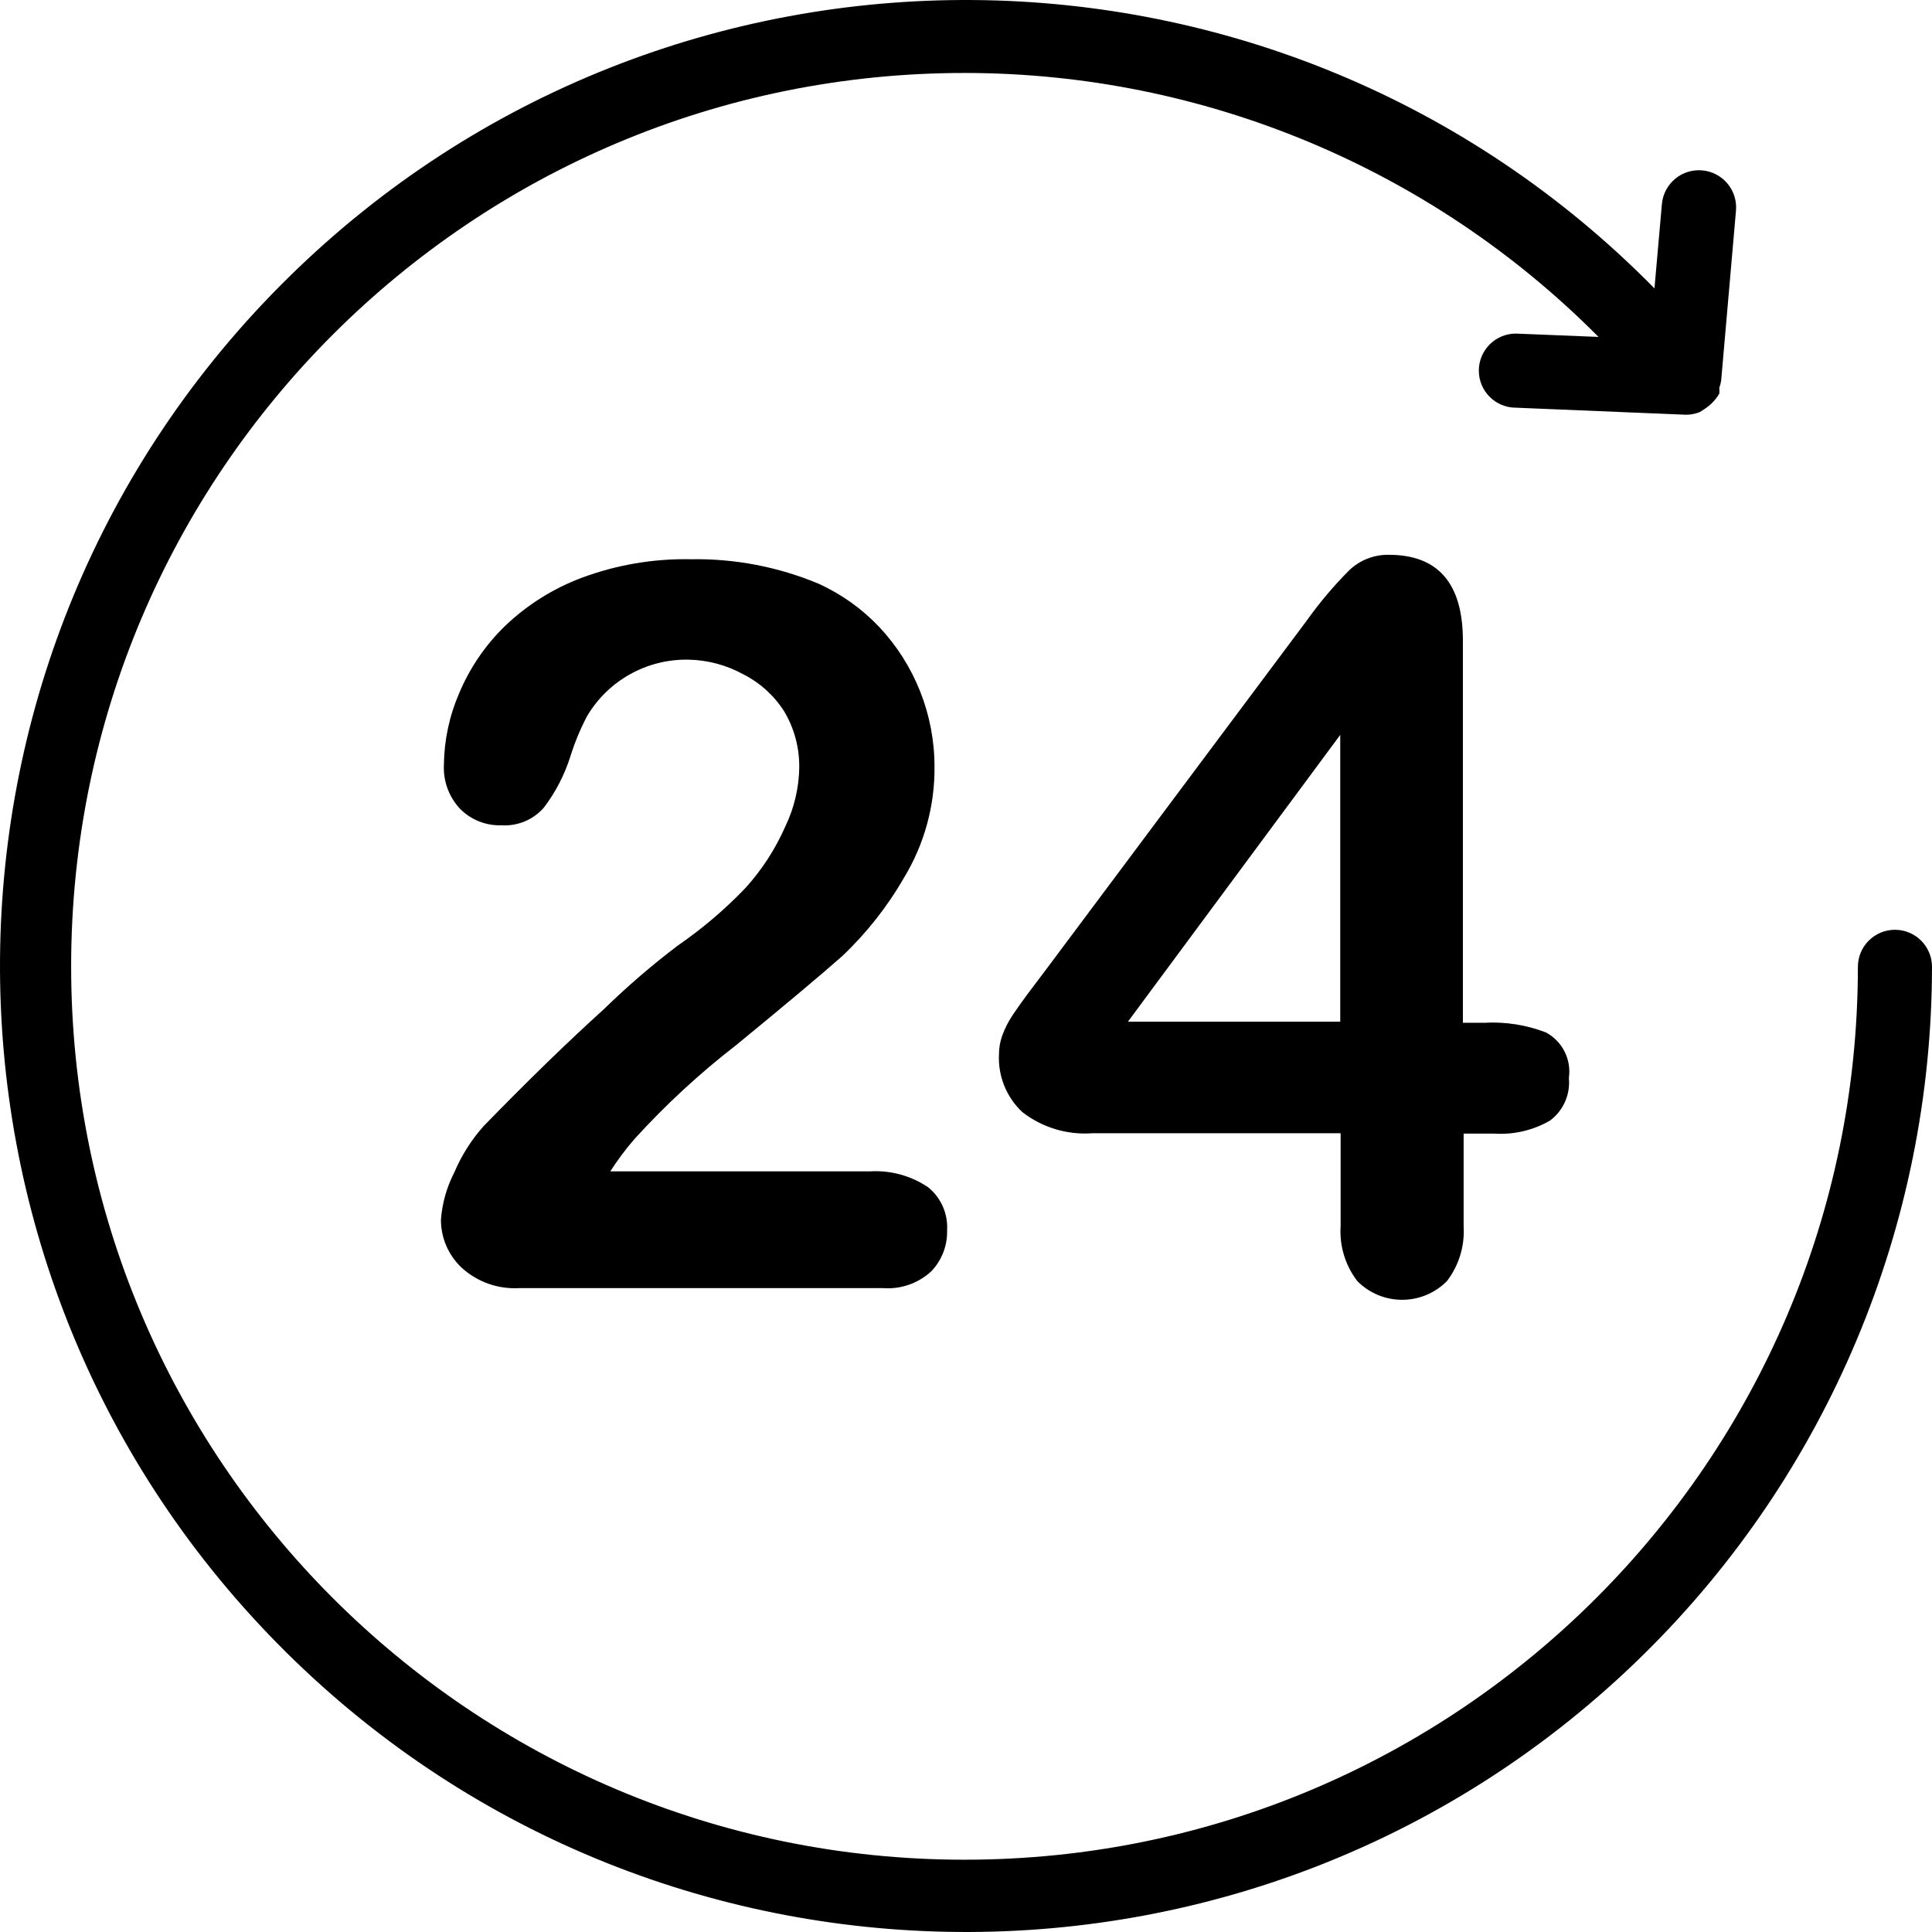
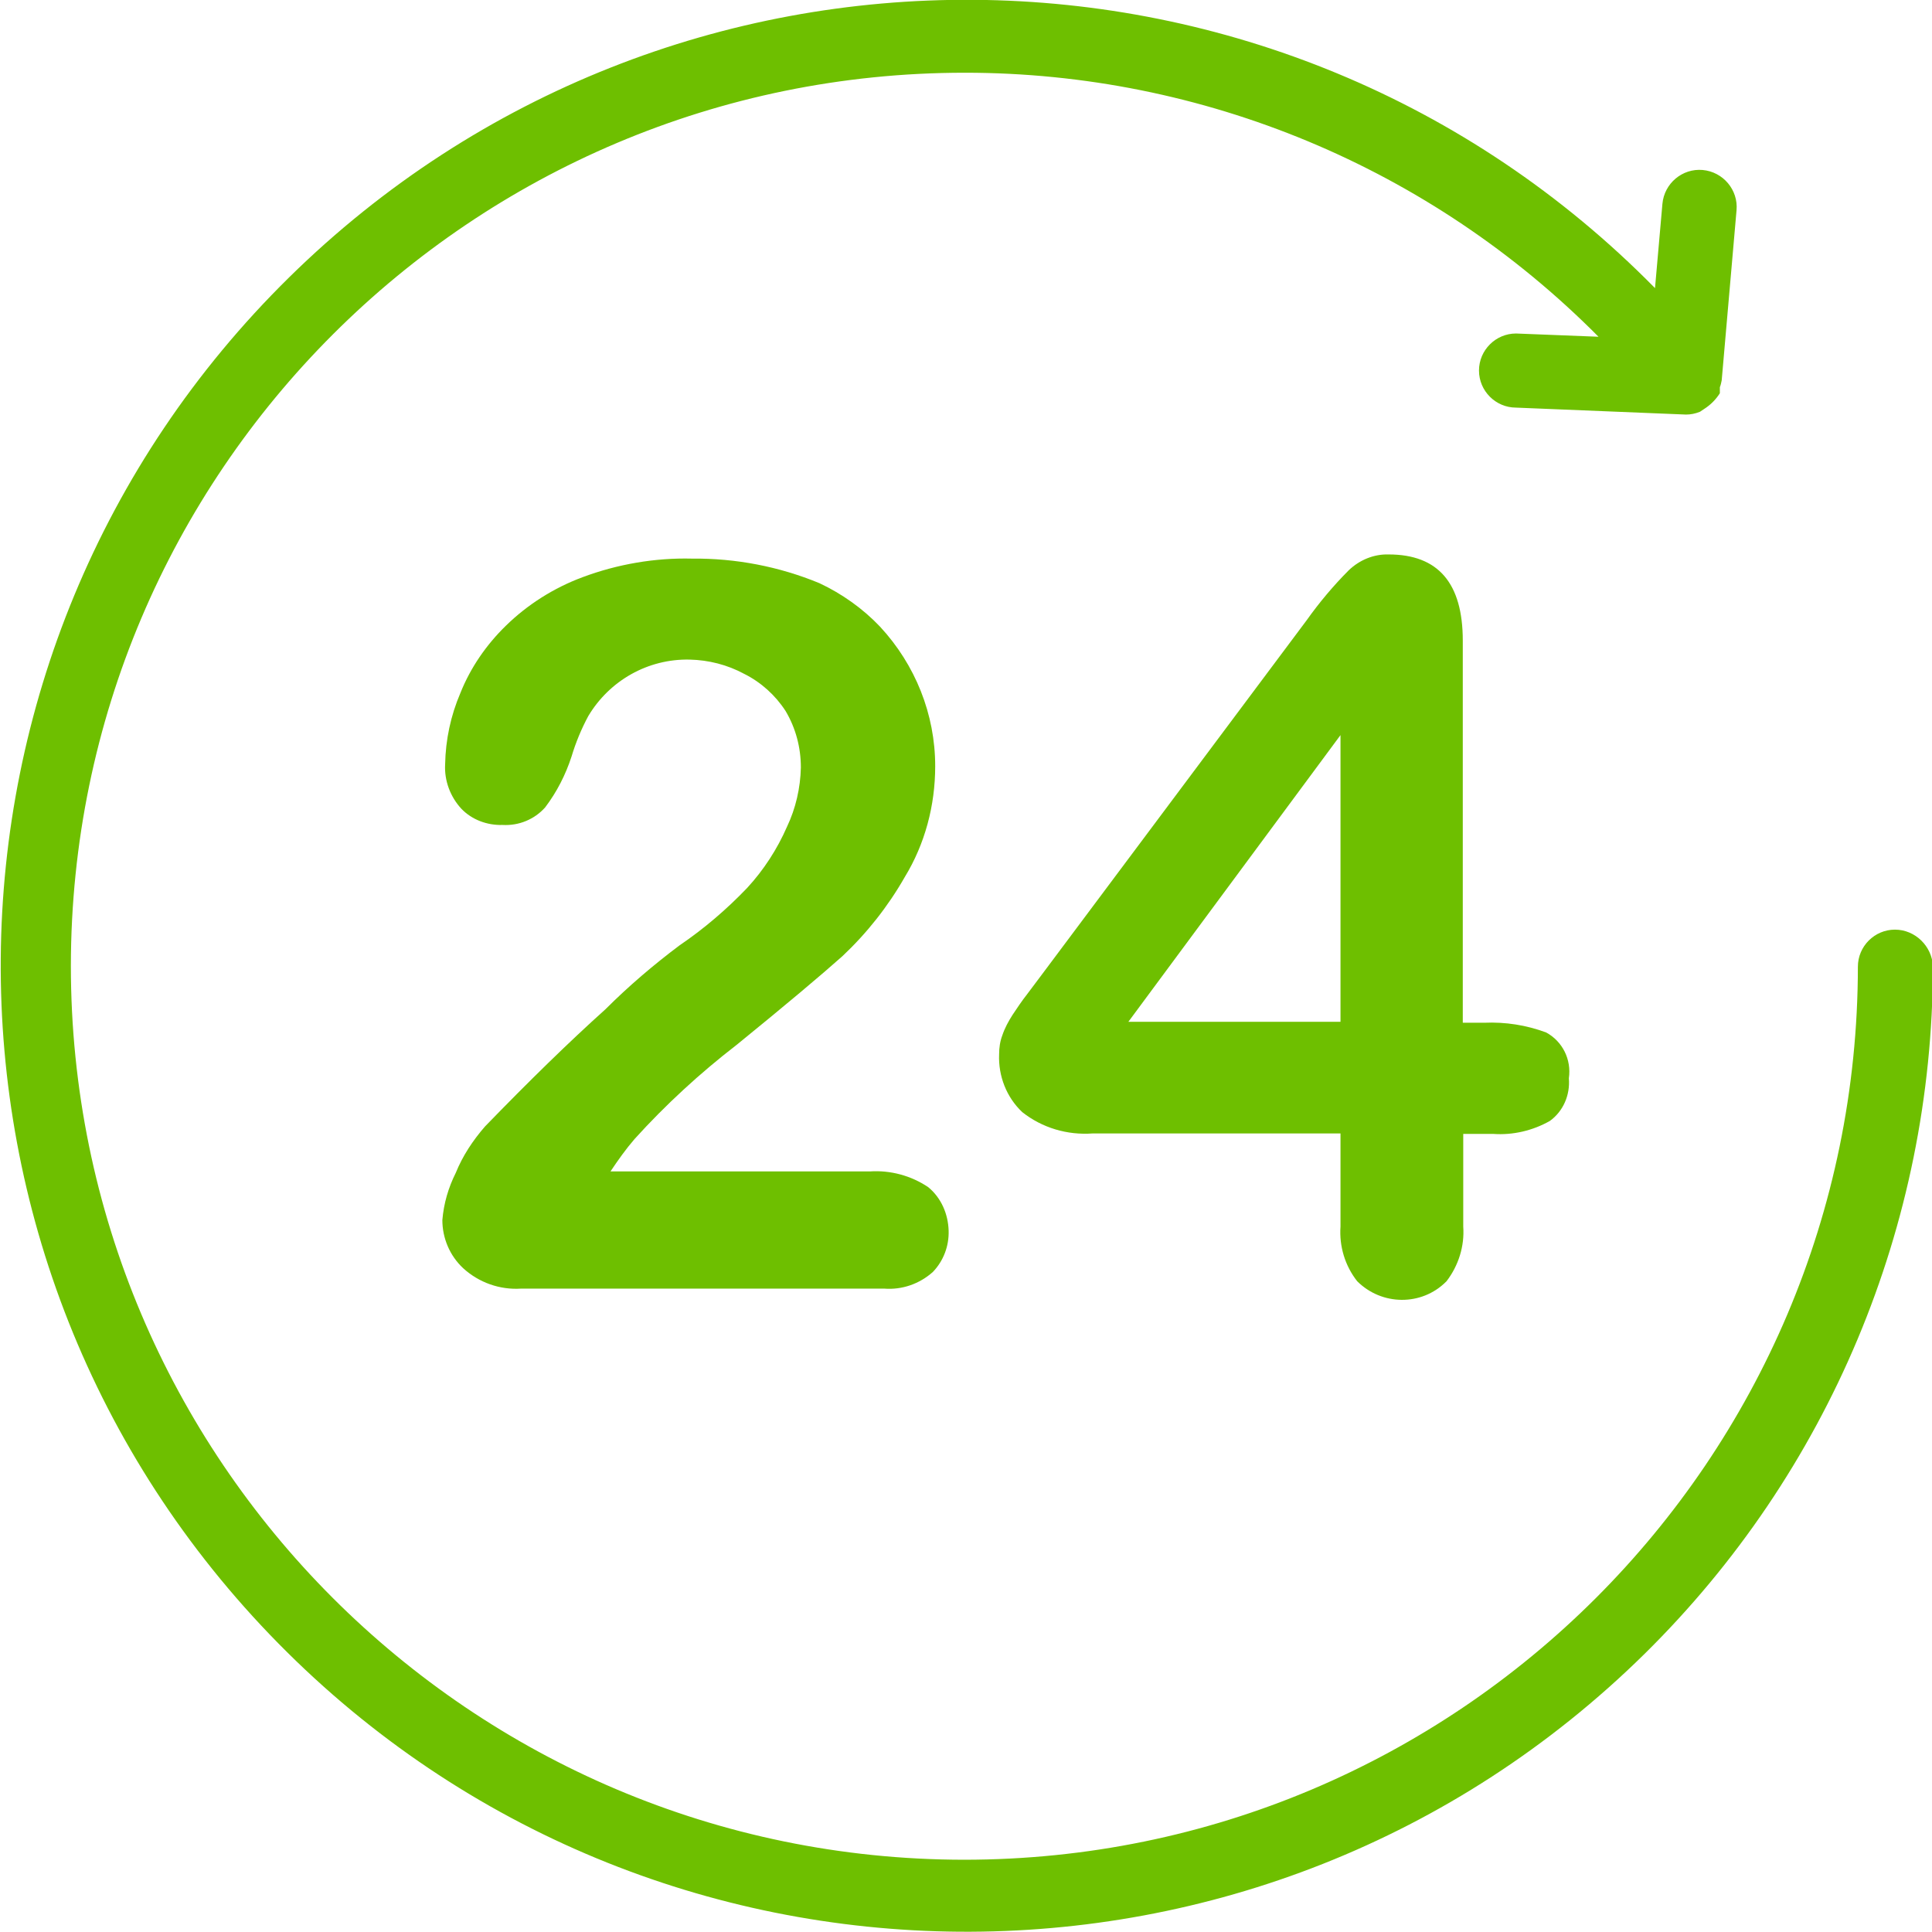
- <svg xmlns="http://www.w3.org/2000/svg" version="1.1" id="Capa_1" x="0px" y="0px" viewBox="0 0 417.12 417.12" style="enable-background:new 0 0 417.12 417.12;" xml:space="preserve">
+ <svg xmlns="http://www.w3.org/2000/svg" version="1.1" id="Capa_1" x="0px" y="0px" viewBox="0 0 417.1 417.1" style="enable-background:new 0 0 417.1 417.1;" xml:space="preserve">
+   <style type="text/css">
+ 	.st0{fill:#6EBF00;}
+ </style>
  <g>
    <g>
-       <path d="M409.12,200.741c-4.418,0-8,3.582-8,8c-0.06,106.525-86.464,192.831-192.988,192.772    C101.607,401.453,15.3,315.049,15.36,208.524C15.42,102,101.824,15.693,208.348,15.753c51.36,0.029,100.587,20.54,136.772,56.988    l-17.84-0.72c-4.418,0-8,3.582-8,8s3.582,8,8,8l36.72,1.52c1.013,0.003,2.018-0.188,2.96-0.56l0.88-0.56    c1.381-0.859,2.534-2.039,3.36-3.44c0.034-0.426,0.034-0.854,0-1.28c0.183-0.492,0.317-1.001,0.4-1.52l3.2-36.72    c0.376-4.418-2.902-8.304-7.32-8.68s-8.304,2.902-8.68,7.32l-1.6,18.16c-80.799-82.092-212.848-83.14-294.939-2.341    s-83.14,212.848-2.341,294.939s212.848,83.14,294.939,2.341c39.786-39.159,62.212-92.635,62.261-148.459    C417.12,204.323,413.538,200.741,409.12,200.741z" />
+       <path class="st0" d="M409.1,200.7c-4.4,0-8,3.6-8,8c-0.1,106.5-86.5,192.8-193,192.8c-106.5-0.1-192.8-86.5-192.8-193    c0.1-106.5,86.5-192.8,193-192.8c51.4,0,100.6,20.5,136.8,57L327.3,72c-4.4,0-8,3.6-8,8s3.6,8,8,8l36.7,1.5c1,0,2-0.2,3-0.6    l0.9-0.6c1.4-0.9,2.5-2,3.4-3.4c0-0.4,0-0.9,0-1.3c0.2-0.5,0.3-1,0.4-1.5l3.2-36.7c0.4-4.4-2.9-8.3-7.3-8.7s-8.3,2.9-8.7,7.3    l-1.6,18.2c-80.8-82.1-212.8-83.1-294.9-2.3s-83.1,212.8-2.3,294.9s212.8,83.1,294.9,2.3c39.8-39.2,62.2-92.6,62.3-148.5    C417.1,204.3,413.5,200.7,409.1,200.7z" />
    </g>
  </g>
  <g>
    <g>
-       <path d="M200.4,256.341c-3.716-2.516-8.162-3.726-12.64-3.44h-56c1.564-2.442,3.302-4.768,5.2-6.96    c6.727-7.402,14.088-14.201,22-20.32c10.667-8.747,18.293-15.147,22.88-19.2c5.252-4.976,9.752-10.689,13.36-16.96    c4.377-7.234,6.649-15.545,6.56-24c-0.009-11.177-4.27-21.931-11.92-30.08c-3.725-3.941-8.181-7.12-13.12-9.36    c-8.709-3.645-18.08-5.443-27.52-5.28c-8.048-0.163-16.055,1.194-23.6,4c-6.2,2.328-11.862,5.894-16.64,10.48    c-4.219,4.117-7.565,9.042-9.84,14.48c-2.098,4.853-3.213,10.074-3.28,15.36c-0.192,3.547,1.081,7.018,3.52,9.6    c2.345,2.352,5.56,3.626,8.88,3.52c3.499,0.231,6.903-1.19,9.2-3.84c2.503-3.303,4.424-7.01,5.68-10.96    c0.939-3.008,2.144-5.926,3.6-8.72c4.562-7.738,12.94-12.416,21.92-12.24c4.114,0.077,8.149,1.147,11.76,3.12    c3.625,1.82,6.693,4.583,8.88,8c2.194,3.673,3.329,7.882,3.28,12.16c-0.067,4.437-1.105,8.806-3.04,12.8    c-2.129,4.829-5.019,9.286-8.56,13.2c-4.419,4.617-9.298,8.772-14.56,12.4c-5.616,4.247-10.96,8.843-16,13.76    c-7.787,7.04-16.453,15.467-26,25.28c-2.638,2.966-4.773,6.344-6.32,10c-1.632,3.159-2.612,6.614-2.88,10.16    c-0.018,3.939,1.605,7.707,4.48,10.4c3.393,3.096,7.896,4.684,12.48,4.4h78.4c3.842,0.312,7.641-0.993,10.48-3.6    c2.291-2.379,3.53-5.579,3.44-8.88C204.691,262.051,203.173,258.598,200.4,256.341z" />
+       <path class="st0" d="M200.4,256.3c-3.7-2.5-8.2-3.7-12.6-3.4h-56c1.6-2.4,3.3-4.8,5.2-7c6.7-7.4,14.1-14.2,22-20.3    c10.7-8.7,18.3-15.1,22.9-19.2c5.3-5,9.8-10.7,13.4-17c4.4-7.2,6.6-15.5,6.6-24c0-11.2-4.3-21.9-11.9-30.1    c-3.7-3.9-8.2-7.1-13.1-9.4c-8.7-3.6-18.1-5.4-27.5-5.3c-8-0.2-16.1,1.2-23.6,4c-6.2,2.3-11.9,5.9-16.6,10.5    c-4.2,4.1-7.6,9-9.8,14.5c-2.1,4.9-3.2,10.1-3.3,15.4c-0.2,3.5,1.1,7,3.5,9.6c2.3,2.4,5.6,3.6,8.9,3.5c3.5,0.2,6.9-1.2,9.2-3.8    c2.5-3.3,4.4-7,5.7-11c0.9-3,2.1-5.9,3.6-8.7c4.6-7.7,12.9-12.4,21.9-12.2c4.1,0.1,8.1,1.1,11.8,3.1c3.6,1.8,6.7,4.6,8.9,8    c2.2,3.7,3.3,7.9,3.3,12.2c-0.1,4.4-1.1,8.8-3,12.8c-2.1,4.8-5,9.3-8.6,13.2c-4.4,4.6-9.3,8.8-14.6,12.4c-5.6,4.2-11,8.8-16,13.8    c-7.8,7-16.5,15.5-26,25.3c-2.6,3-4.8,6.3-6.3,10c-1.6,3.2-2.6,6.6-2.9,10.2c0,3.9,1.6,7.7,4.5,10.4c3.4,3.1,7.9,4.7,12.5,4.4    h78.4c3.8,0.3,7.6-1,10.5-3.6c2.3-2.4,3.5-5.6,3.4-8.9C204.7,262.1,203.2,258.6,200.4,256.3z" />
    </g>
  </g>
  <g>
    <g>
-       <path d="M333.76,222.901c-4.254-1.637-8.809-2.346-13.36-2.08h-4.56v-82.48c0-12.373-5.333-18.56-16-18.56    c-3.185-0.052-6.261,1.155-8.56,3.36c-3.331,3.343-6.382,6.956-9.12,10.8l-56.48,75.6l-3.92,5.2c-1.067,1.44-2.107,2.907-3.12,4.4    c-0.916,1.374-1.668,2.851-2.24,4.4c-0.475,1.308-0.718,2.689-0.72,4.08c-0.237,4.699,1.607,9.263,5.04,12.48    c4.323,3.358,9.742,4.984,15.2,4.56h53.52v20.08c-0.273,4.252,1.006,8.459,3.6,11.84c5.276,5.346,13.887,5.403,19.233,0.127    c0.043-0.042,0.085-0.084,0.127-0.127c2.587-3.384,3.866-7.589,3.6-11.84v-20h6.48c4.242,0.298,8.476-0.677,12.16-2.8    c2.877-2.141,4.425-5.63,4.08-9.2C339.301,228.744,337.319,224.811,333.76,222.901z M289.36,220.581h-45.84l45.84-61.92V220.581z" />
+       <path class="st0" d="M333.8,222.9c-4.3-1.6-8.8-2.3-13.4-2.1h-4.6v-82.5c0-12.4-5.3-18.6-16-18.6c-3.2-0.1-6.3,1.2-8.6,3.4    c-3.3,3.3-6.4,7-9.1,10.8l-56.5,75.6l-3.9,5.2c-1.1,1.4-2.1,2.9-3.1,4.4c-0.9,1.4-1.7,2.9-2.2,4.4c-0.5,1.3-0.7,2.7-0.7,4.1    c-0.2,4.7,1.6,9.3,5,12.5c4.3,3.4,9.7,5,15.2,4.6h53.5v20.1c-0.3,4.3,1,8.5,3.6,11.8c5.3,5.3,13.9,5.4,19.2,0.1    c0,0,0.1-0.1,0.1-0.1c2.6-3.4,3.9-7.6,3.6-11.8v-20h6.5c4.2,0.3,8.5-0.7,12.2-2.8c2.9-2.1,4.4-5.6,4.1-9.2    C339.3,228.7,337.3,224.8,333.8,222.9z M289.4,220.6h-45.8l45.8-61.9V220.6z" />
    </g>
  </g>
-   <g>
- </g>
-   <g>
- </g>
-   <g>
- </g>
-   <g>
- </g>
-   <g>
- </g>
-   <g>
- </g>
-   <g>
- </g>
-   <g>
- </g>
-   <g>
- </g>
-   <g>
- </g>
-   <g>
- </g>
-   <g>
- </g>
-   <g>
- </g>
-   <g>
- </g>
-   <g>
- </g>
</svg>
